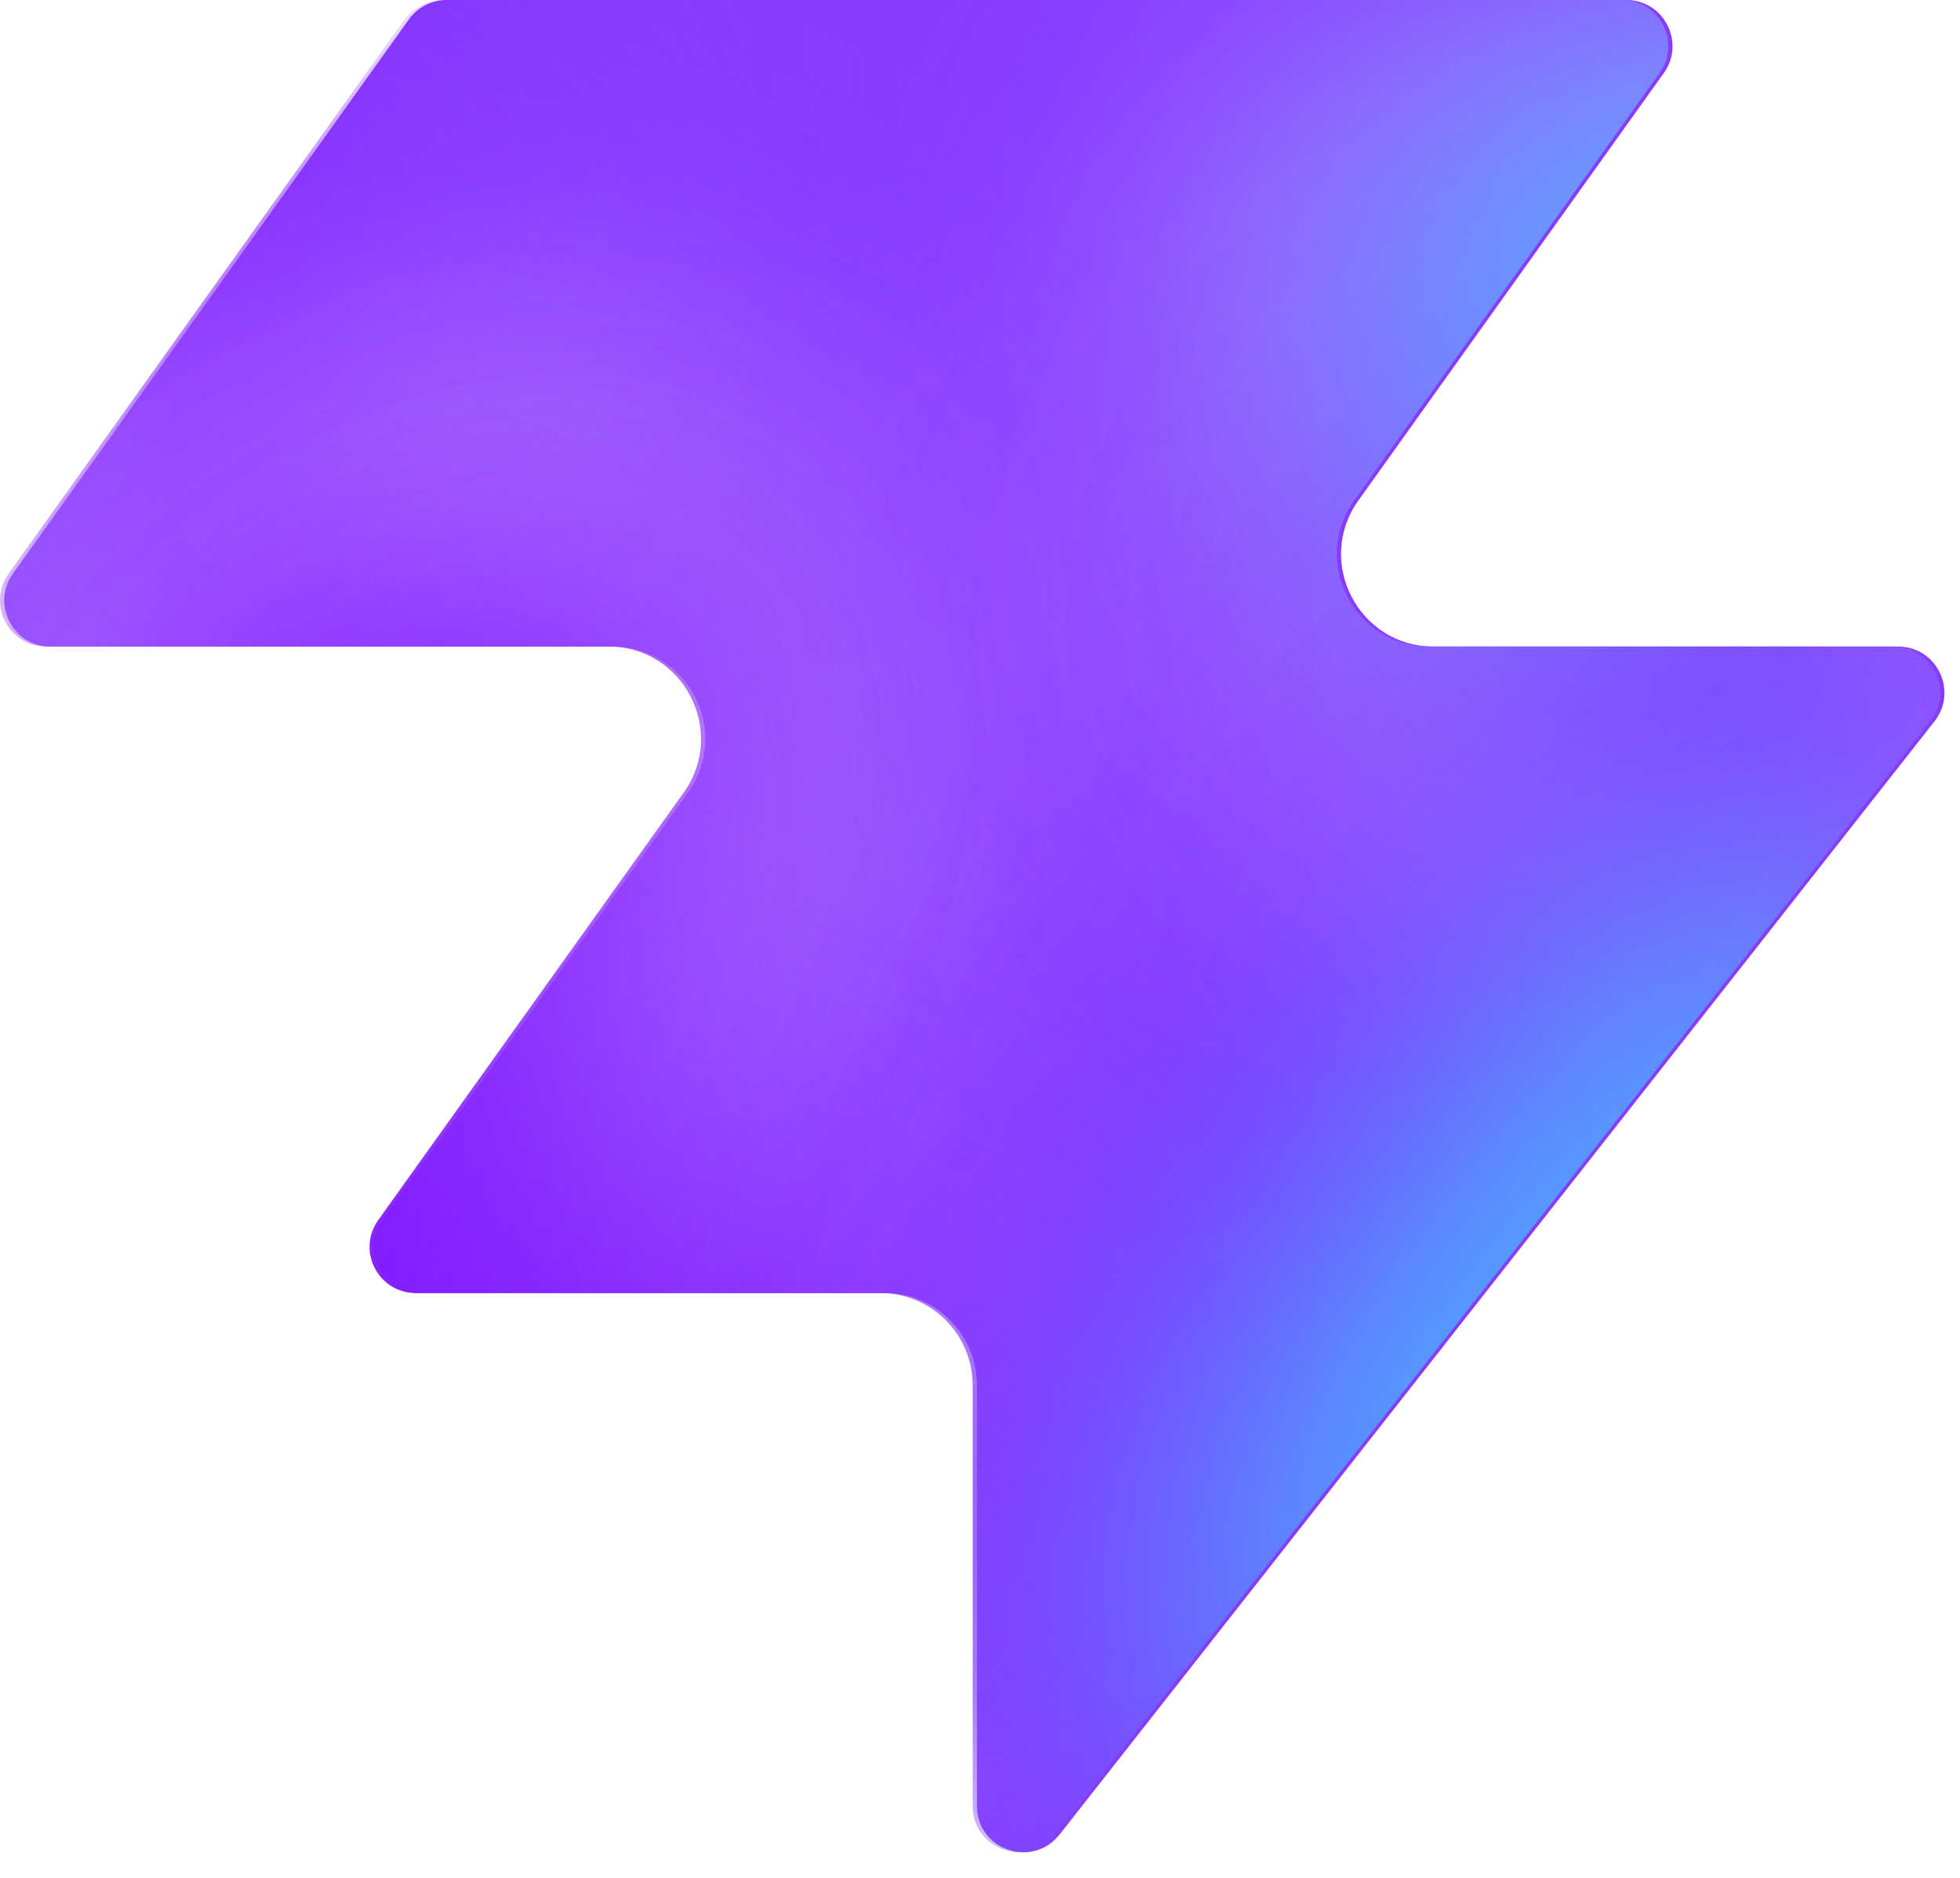
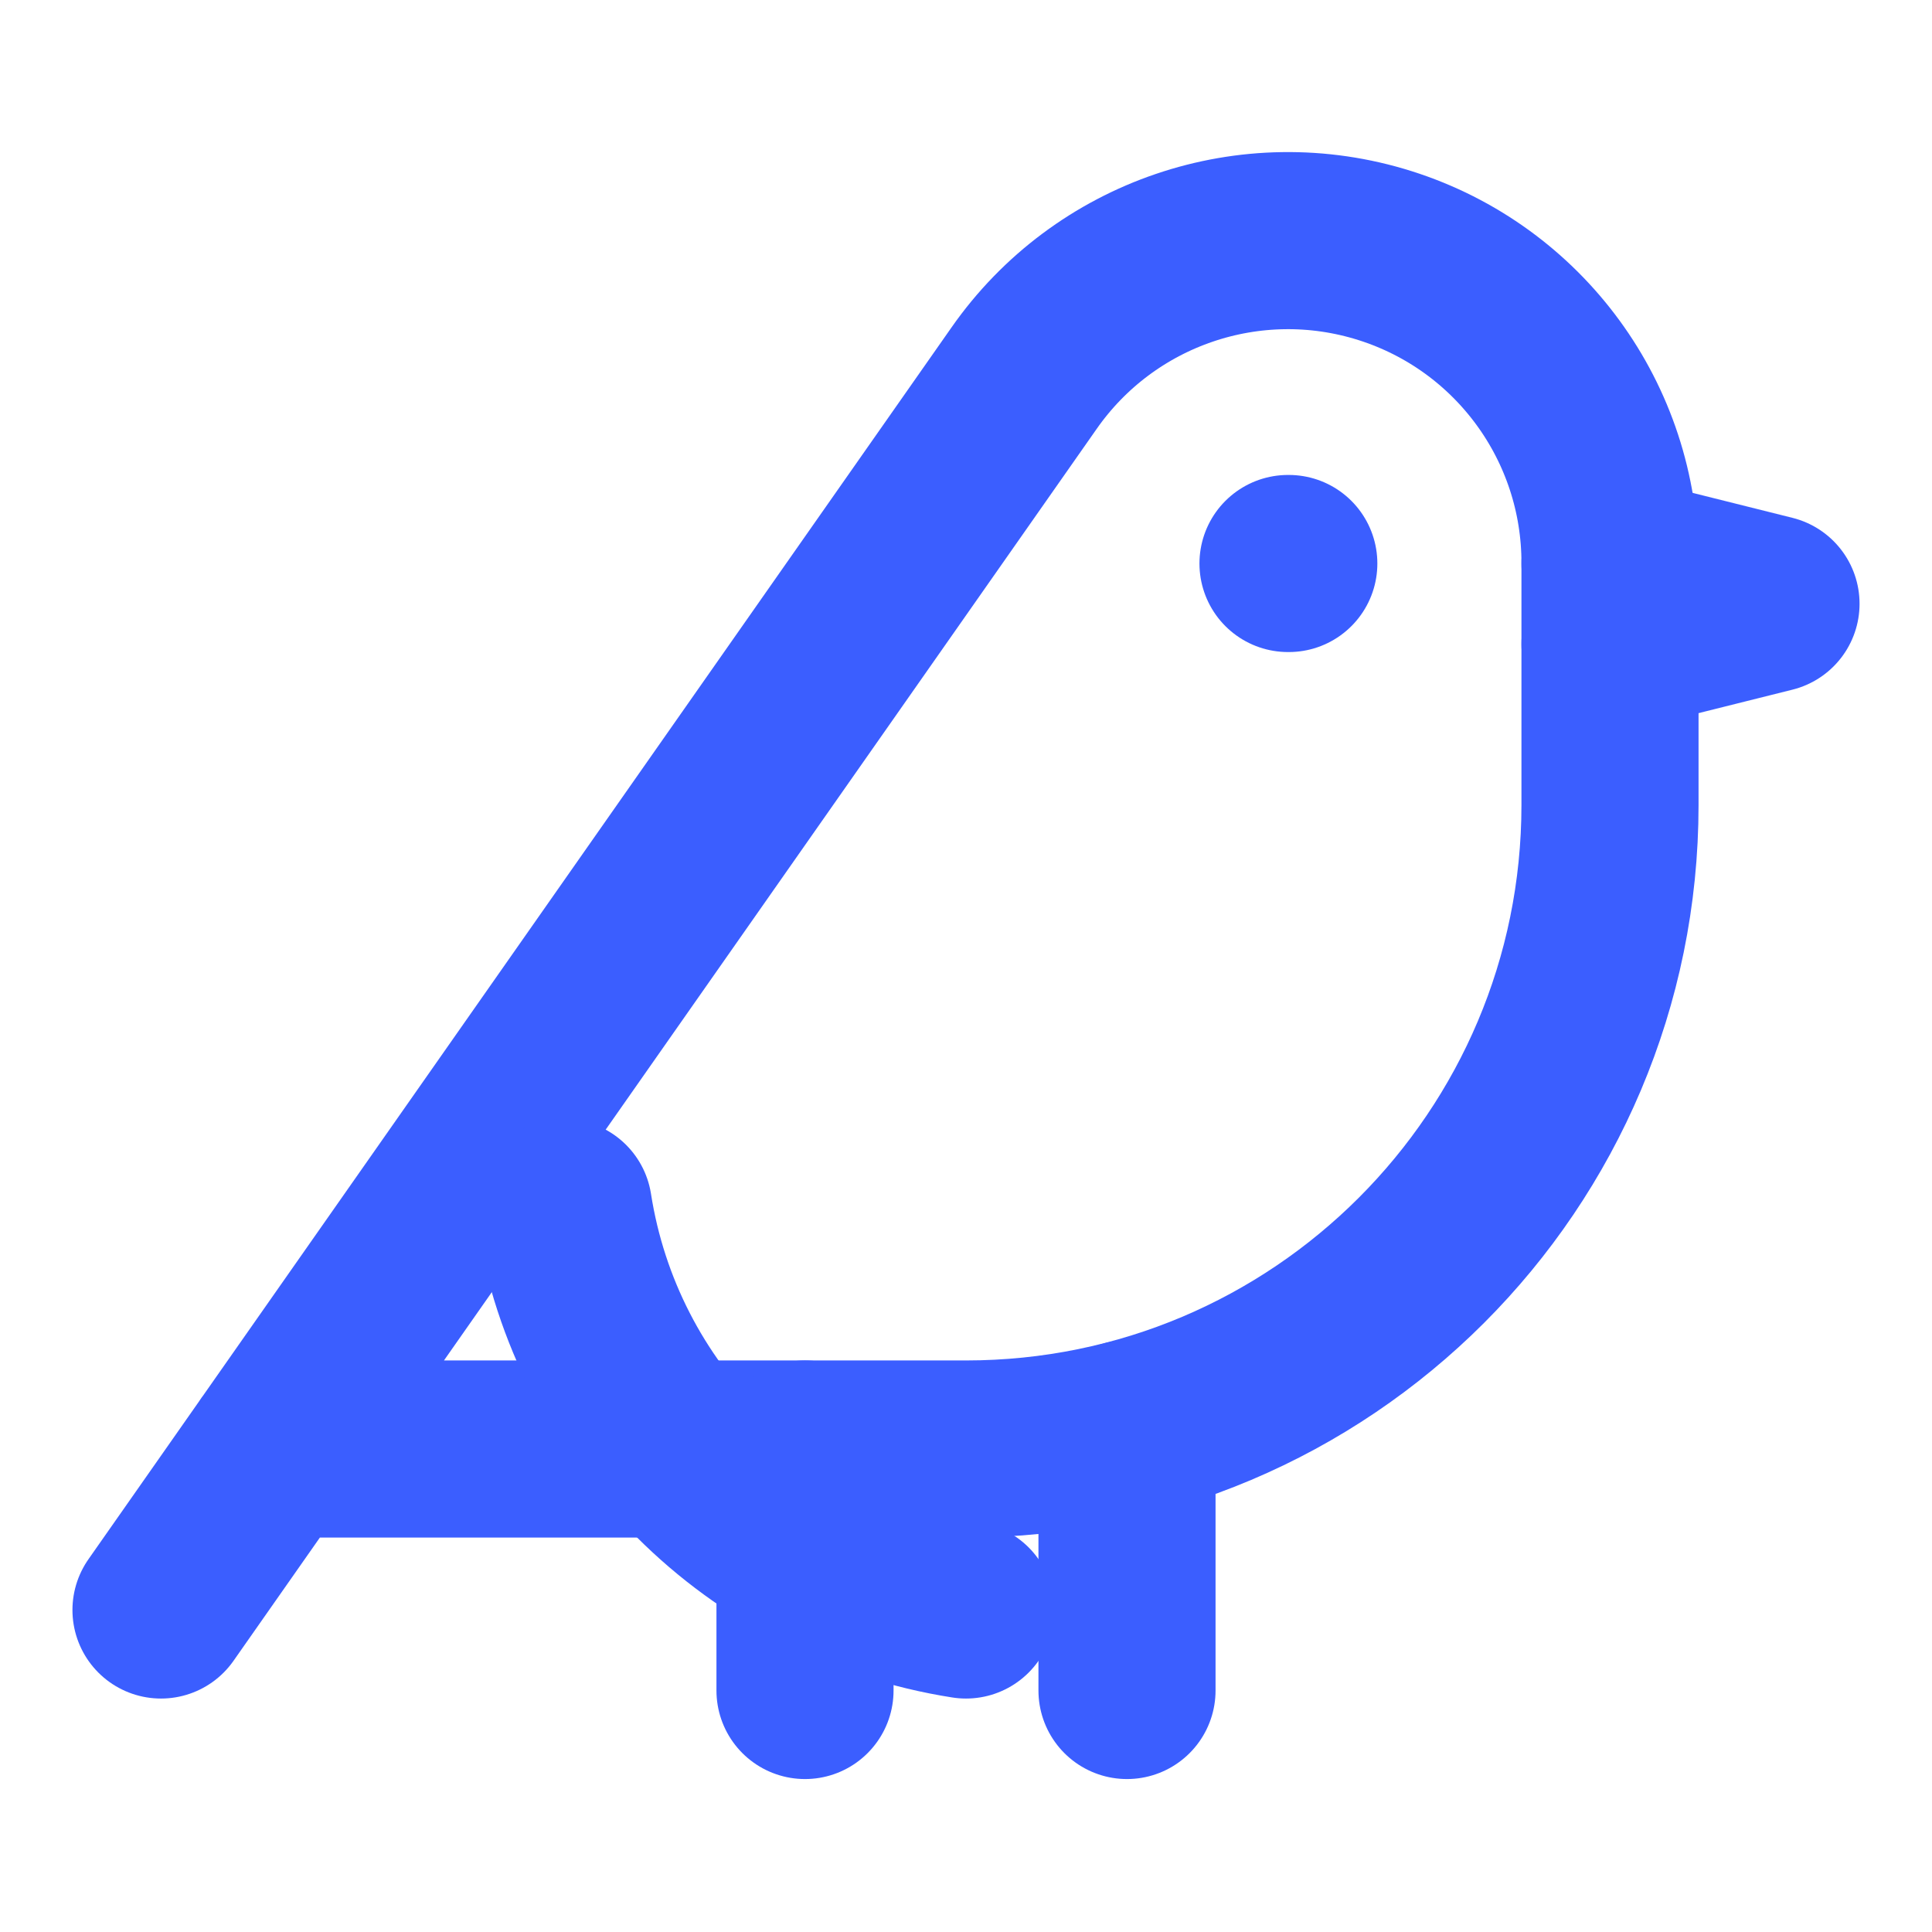
- <svg xmlns="http://www.w3.org/2000/svg" width="48" height="46" fill="none" viewBox="0 0 48 46">
-   <path fill="#863bff" d="M25.946 44.938c-.664.845-2.021.375-2.021-.698V33.937a2.26 2.26 0 0 0-2.262-2.262H10.287c-.92 0-1.456-1.04-.92-1.788l7.48-10.471c1.07-1.497 0-3.578-1.842-3.578H1.237c-.92 0-1.456-1.04-.92-1.788L10.013.474c.214-.297.556-.474.92-.474h28.894c.92 0 1.456 1.04.92 1.788l-7.48 10.471c-1.07 1.498 0 3.579 1.842 3.579h11.377c.943 0 1.473 1.088.89 1.83L25.947 44.94z" style="fill:#863bff;fill:color(display-p3 .525 .23 1);fill-opacity:1" />
-   <mask id="a" width="48" height="46" x="0" y="0" maskUnits="userSpaceOnUse" style="mask-type:alpha">
-     <path fill="#000" d="M25.842 44.938c-.664.844-2.021.375-2.021-.698V33.937a2.26 2.26 0 0 0-2.262-2.262H10.183c-.92 0-1.456-1.04-.92-1.788l7.48-10.471c1.07-1.498 0-3.579-1.842-3.579H1.133c-.92 0-1.456-1.04-.92-1.787L9.91.473c.214-.297.556-.474.92-.474h28.894c.92 0 1.456 1.04.92 1.788l-7.48 10.471c-1.07 1.498 0 3.578 1.842 3.578h11.377c.943 0 1.473 1.088.89 1.832L25.843 44.94z" style="fill:#000;fill-opacity:1" />
-   </mask>
-   <g mask="url(#a)">
-     <g filter="url(#b)">
-       <ellipse cx="5.508" cy="14.704" fill="#ede6ff" rx="5.508" ry="14.704" style="fill:#ede6ff;fill:color(display-p3 .927 .903 1);fill-opacity:1" transform="matrix(.00324 1 1 -.00324 -4.47 31.516)" />
-     </g>
-     <g filter="url(#c)">
-       <ellipse cx="10.399" cy="29.851" fill="#ede6ff" rx="10.399" ry="29.851" style="fill:#ede6ff;fill:color(display-p3 .927 .903 1);fill-opacity:1" transform="matrix(.00324 1 1 -.00324 -39.328 7.883)" />
-     </g>
-     <g filter="url(#d)">
-       <ellipse cx="5.508" cy="30.487" fill="#7e14ff" rx="5.508" ry="30.487" style="fill:#7e14ff;fill:color(display-p3 .492 .077 1);fill-opacity:1" transform="rotate(89.814 -25.913 -14.639)scale(1 -1)" />
-     </g>
-     <g filter="url(#e)">
-       <ellipse cx="5.508" cy="30.599" fill="#7e14ff" rx="5.508" ry="30.599" style="fill:#7e14ff;fill:color(display-p3 .492 .077 1);fill-opacity:1" transform="rotate(89.814 -32.644 -3.334)scale(1 -1)" />
-     </g>
-     <g filter="url(#f)">
-       <ellipse cx="5.508" cy="30.599" fill="#7e14ff" rx="5.508" ry="30.599" style="fill:#7e14ff;fill:color(display-p3 .492 .077 1);fill-opacity:1" transform="matrix(.00324 1 1 -.00324 -34.34 30.47)" />
-     </g>
-     <g filter="url(#g)">
-       <ellipse cx="14.072" cy="22.078" fill="#ede6ff" rx="14.072" ry="22.078" style="fill:#ede6ff;fill:color(display-p3 .927 .903 1);fill-opacity:1" transform="rotate(93.35 24.506 48.493)scale(-1 1)" />
-     </g>
-     <g filter="url(#h)">
-       <ellipse cx="3.47" cy="21.501" fill="#7e14ff" rx="3.47" ry="21.501" style="fill:#7e14ff;fill:color(display-p3 .492 .077 1);fill-opacity:1" transform="rotate(89.009 28.708 47.59)scale(-1 1)" />
-     </g>
-     <g filter="url(#i)">
-       <ellipse cx="3.47" cy="21.501" fill="#7e14ff" rx="3.47" ry="21.501" style="fill:#7e14ff;fill:color(display-p3 .492 .077 1);fill-opacity:1" transform="rotate(89.009 28.708 47.59)scale(-1 1)" />
-     </g>
-     <g filter="url(#j)">
-       <ellipse cx=".387" cy="8.972" fill="#7e14ff" rx="4.407" ry="29.108" style="fill:#7e14ff;fill:color(display-p3 .492 .077 1);fill-opacity:1" transform="rotate(39.51 .387 8.972)" />
-     </g>
-     <g filter="url(#k)">
-       <ellipse cx="47.523" cy="-6.092" fill="#7e14ff" rx="4.407" ry="29.108" style="fill:#7e14ff;fill:color(display-p3 .492 .077 1);fill-opacity:1" transform="rotate(37.892 47.523 -6.092)" />
-     </g>
-     <g filter="url(#l)">
-       <ellipse cx="41.412" cy="6.333" fill="#47bfff" rx="5.971" ry="9.665" style="fill:#47bfff;fill:color(display-p3 .28 .748 1);fill-opacity:1" transform="rotate(37.892 41.412 6.333)" />
-     </g>
-     <g filter="url(#m)">
-       <ellipse cx="-1.879" cy="38.332" fill="#7e14ff" rx="4.407" ry="29.108" style="fill:#7e14ff;fill:color(display-p3 .492 .077 1);fill-opacity:1" transform="rotate(37.892 -1.88 38.332)" />
-     </g>
-     <g filter="url(#n)">
-       <ellipse cx="-1.879" cy="38.332" fill="#7e14ff" rx="4.407" ry="29.108" style="fill:#7e14ff;fill:color(display-p3 .492 .077 1);fill-opacity:1" transform="rotate(37.892 -1.88 38.332)" />
-     </g>
-     <g filter="url(#o)">
-       <ellipse cx="35.651" cy="29.907" fill="#7e14ff" rx="4.407" ry="29.108" style="fill:#7e14ff;fill:color(display-p3 .492 .077 1);fill-opacity:1" transform="rotate(37.892 35.651 29.907)" />
-     </g>
-     <g filter="url(#p)">
-       <ellipse cx="38.418" cy="32.4" fill="#47bfff" rx="5.971" ry="15.297" style="fill:#47bfff;fill:color(display-p3 .28 .748 1);fill-opacity:1" transform="rotate(37.892 38.418 32.4)" />
-     </g>
-   </g>
-   <defs>
-     <filter id="b" width="60.045" height="41.654" x="-19.77" y="16.149" color-interpolation-filters="sRGB" filterUnits="userSpaceOnUse">
-       <feFlood flood-opacity="0" result="BackgroundImageFix" />
-       <feBlend in="SourceGraphic" in2="BackgroundImageFix" result="shape" />
-       <feGaussianBlur result="effect1_foregroundBlur_2002_17158" stdDeviation="7.659" />
-     </filter>
-     <filter id="c" width="90.34" height="51.437" x="-54.613" y="-7.533" color-interpolation-filters="sRGB" filterUnits="userSpaceOnUse">
-       <feFlood flood-opacity="0" result="BackgroundImageFix" />
-       <feBlend in="SourceGraphic" in2="BackgroundImageFix" result="shape" />
-       <feGaussianBlur result="effect1_foregroundBlur_2002_17158" stdDeviation="7.659" />
-     </filter>
-     <filter id="d" width="79.355" height="29.4" x="-49.64" y="2.03" color-interpolation-filters="sRGB" filterUnits="userSpaceOnUse">
-       <feFlood flood-opacity="0" result="BackgroundImageFix" />
-       <feBlend in="SourceGraphic" in2="BackgroundImageFix" result="shape" />
-       <feGaussianBlur result="effect1_foregroundBlur_2002_17158" stdDeviation="4.596" />
-     </filter>
-     <filter id="e" width="79.579" height="29.4" x="-45.045" y="20.029" color-interpolation-filters="sRGB" filterUnits="userSpaceOnUse">
-       <feFlood flood-opacity="0" result="BackgroundImageFix" />
-       <feBlend in="SourceGraphic" in2="BackgroundImageFix" result="shape" />
-       <feGaussianBlur result="effect1_foregroundBlur_2002_17158" stdDeviation="4.596" />
-     </filter>
-     <filter id="f" width="79.579" height="29.4" x="-43.513" y="21.178" color-interpolation-filters="sRGB" filterUnits="userSpaceOnUse">
-       <feFlood flood-opacity="0" result="BackgroundImageFix" />
-       <feBlend in="SourceGraphic" in2="BackgroundImageFix" result="shape" />
-       <feGaussianBlur result="effect1_foregroundBlur_2002_17158" stdDeviation="4.596" />
-     </filter>
-     <filter id="g" width="74.749" height="58.852" x="15.756" y="-17.901" color-interpolation-filters="sRGB" filterUnits="userSpaceOnUse">
-       <feFlood flood-opacity="0" result="BackgroundImageFix" />
-       <feBlend in="SourceGraphic" in2="BackgroundImageFix" result="shape" />
-       <feGaussianBlur result="effect1_foregroundBlur_2002_17158" stdDeviation="7.659" />
-     </filter>
-     <filter id="h" width="61.377" height="25.362" x="23.548" y="2.284" color-interpolation-filters="sRGB" filterUnits="userSpaceOnUse">
-       <feFlood flood-opacity="0" result="BackgroundImageFix" />
-       <feBlend in="SourceGraphic" in2="BackgroundImageFix" result="shape" />
-       <feGaussianBlur result="effect1_foregroundBlur_2002_17158" stdDeviation="4.596" />
-     </filter>
-     <filter id="i" width="61.377" height="25.362" x="23.548" y="2.284" color-interpolation-filters="sRGB" filterUnits="userSpaceOnUse">
-       <feFlood flood-opacity="0" result="BackgroundImageFix" />
-       <feBlend in="SourceGraphic" in2="BackgroundImageFix" result="shape" />
-       <feGaussianBlur result="effect1_foregroundBlur_2002_17158" stdDeviation="4.596" />
-     </filter>
-     <filter id="j" width="56.045" height="63.649" x="-27.636" y="-22.853" color-interpolation-filters="sRGB" filterUnits="userSpaceOnUse">
-       <feFlood flood-opacity="0" result="BackgroundImageFix" />
-       <feBlend in="SourceGraphic" in2="BackgroundImageFix" result="shape" />
-       <feGaussianBlur result="effect1_foregroundBlur_2002_17158" stdDeviation="4.596" />
-     </filter>
-     <filter id="k" width="54.814" height="64.646" x="20.116" y="-38.415" color-interpolation-filters="sRGB" filterUnits="userSpaceOnUse">
-       <feFlood flood-opacity="0" result="BackgroundImageFix" />
-       <feBlend in="SourceGraphic" in2="BackgroundImageFix" result="shape" />
-       <feGaussianBlur result="effect1_foregroundBlur_2002_17158" stdDeviation="4.596" />
-     </filter>
-     <filter id="l" width="33.541" height="35.313" x="24.641" y="-11.323" color-interpolation-filters="sRGB" filterUnits="userSpaceOnUse">
-       <feFlood flood-opacity="0" result="BackgroundImageFix" />
-       <feBlend in="SourceGraphic" in2="BackgroundImageFix" result="shape" />
-       <feGaussianBlur result="effect1_foregroundBlur_2002_17158" stdDeviation="4.596" />
-     </filter>
-     <filter id="m" width="54.814" height="64.646" x="-29.286" y="6.009" color-interpolation-filters="sRGB" filterUnits="userSpaceOnUse">
-       <feFlood flood-opacity="0" result="BackgroundImageFix" />
-       <feBlend in="SourceGraphic" in2="BackgroundImageFix" result="shape" />
-       <feGaussianBlur result="effect1_foregroundBlur_2002_17158" stdDeviation="4.596" />
-     </filter>
-     <filter id="n" width="54.814" height="64.646" x="-29.286" y="6.009" color-interpolation-filters="sRGB" filterUnits="userSpaceOnUse">
-       <feFlood flood-opacity="0" result="BackgroundImageFix" />
-       <feBlend in="SourceGraphic" in2="BackgroundImageFix" result="shape" />
-       <feGaussianBlur result="effect1_foregroundBlur_2002_17158" stdDeviation="4.596" />
-     </filter>
-     <filter id="o" width="54.814" height="64.646" x="8.244" y="-2.416" color-interpolation-filters="sRGB" filterUnits="userSpaceOnUse">
-       <feFlood flood-opacity="0" result="BackgroundImageFix" />
-       <feBlend in="SourceGraphic" in2="BackgroundImageFix" result="shape" />
-       <feGaussianBlur result="effect1_foregroundBlur_2002_17158" stdDeviation="4.596" />
-     </filter>
-     <filter id="p" width="39.409" height="43.623" x="18.713" y="10.588" color-interpolation-filters="sRGB" filterUnits="userSpaceOnUse">
-       <feFlood flood-opacity="0" result="BackgroundImageFix" />
-       <feBlend in="SourceGraphic" in2="BackgroundImageFix" result="shape" />
-       <feGaussianBlur result="effect1_foregroundBlur_2002_17158" stdDeviation="4.596" />
-     </filter>
-   </defs>
+ <svg xmlns="http://www.w3.org/2000/svg" viewBox="0 0 24 24" fill="none" stroke-linecap="round" stroke-linejoin="round">
+   <style>
+     path {
+       stroke: #3b5eff; /* Consistent Kestrel blue accent color */
+       stroke-width: 2.2;
+     }
+   </style>
+   <path d="M16 7h.01" />
+   <path d="M3.4 18H12a8 8 0 0 0 8-8V7a4 4 0 0 0-7.28-2.3L2 20" />
+   <path d="m20 7 2 .5-2 .5" />
+   <path d="M10 18v3" />
+   <path d="M14 17.75V21" />
+   <path d="M7 15a6 6 0 0 0 5 5" />
</svg>
